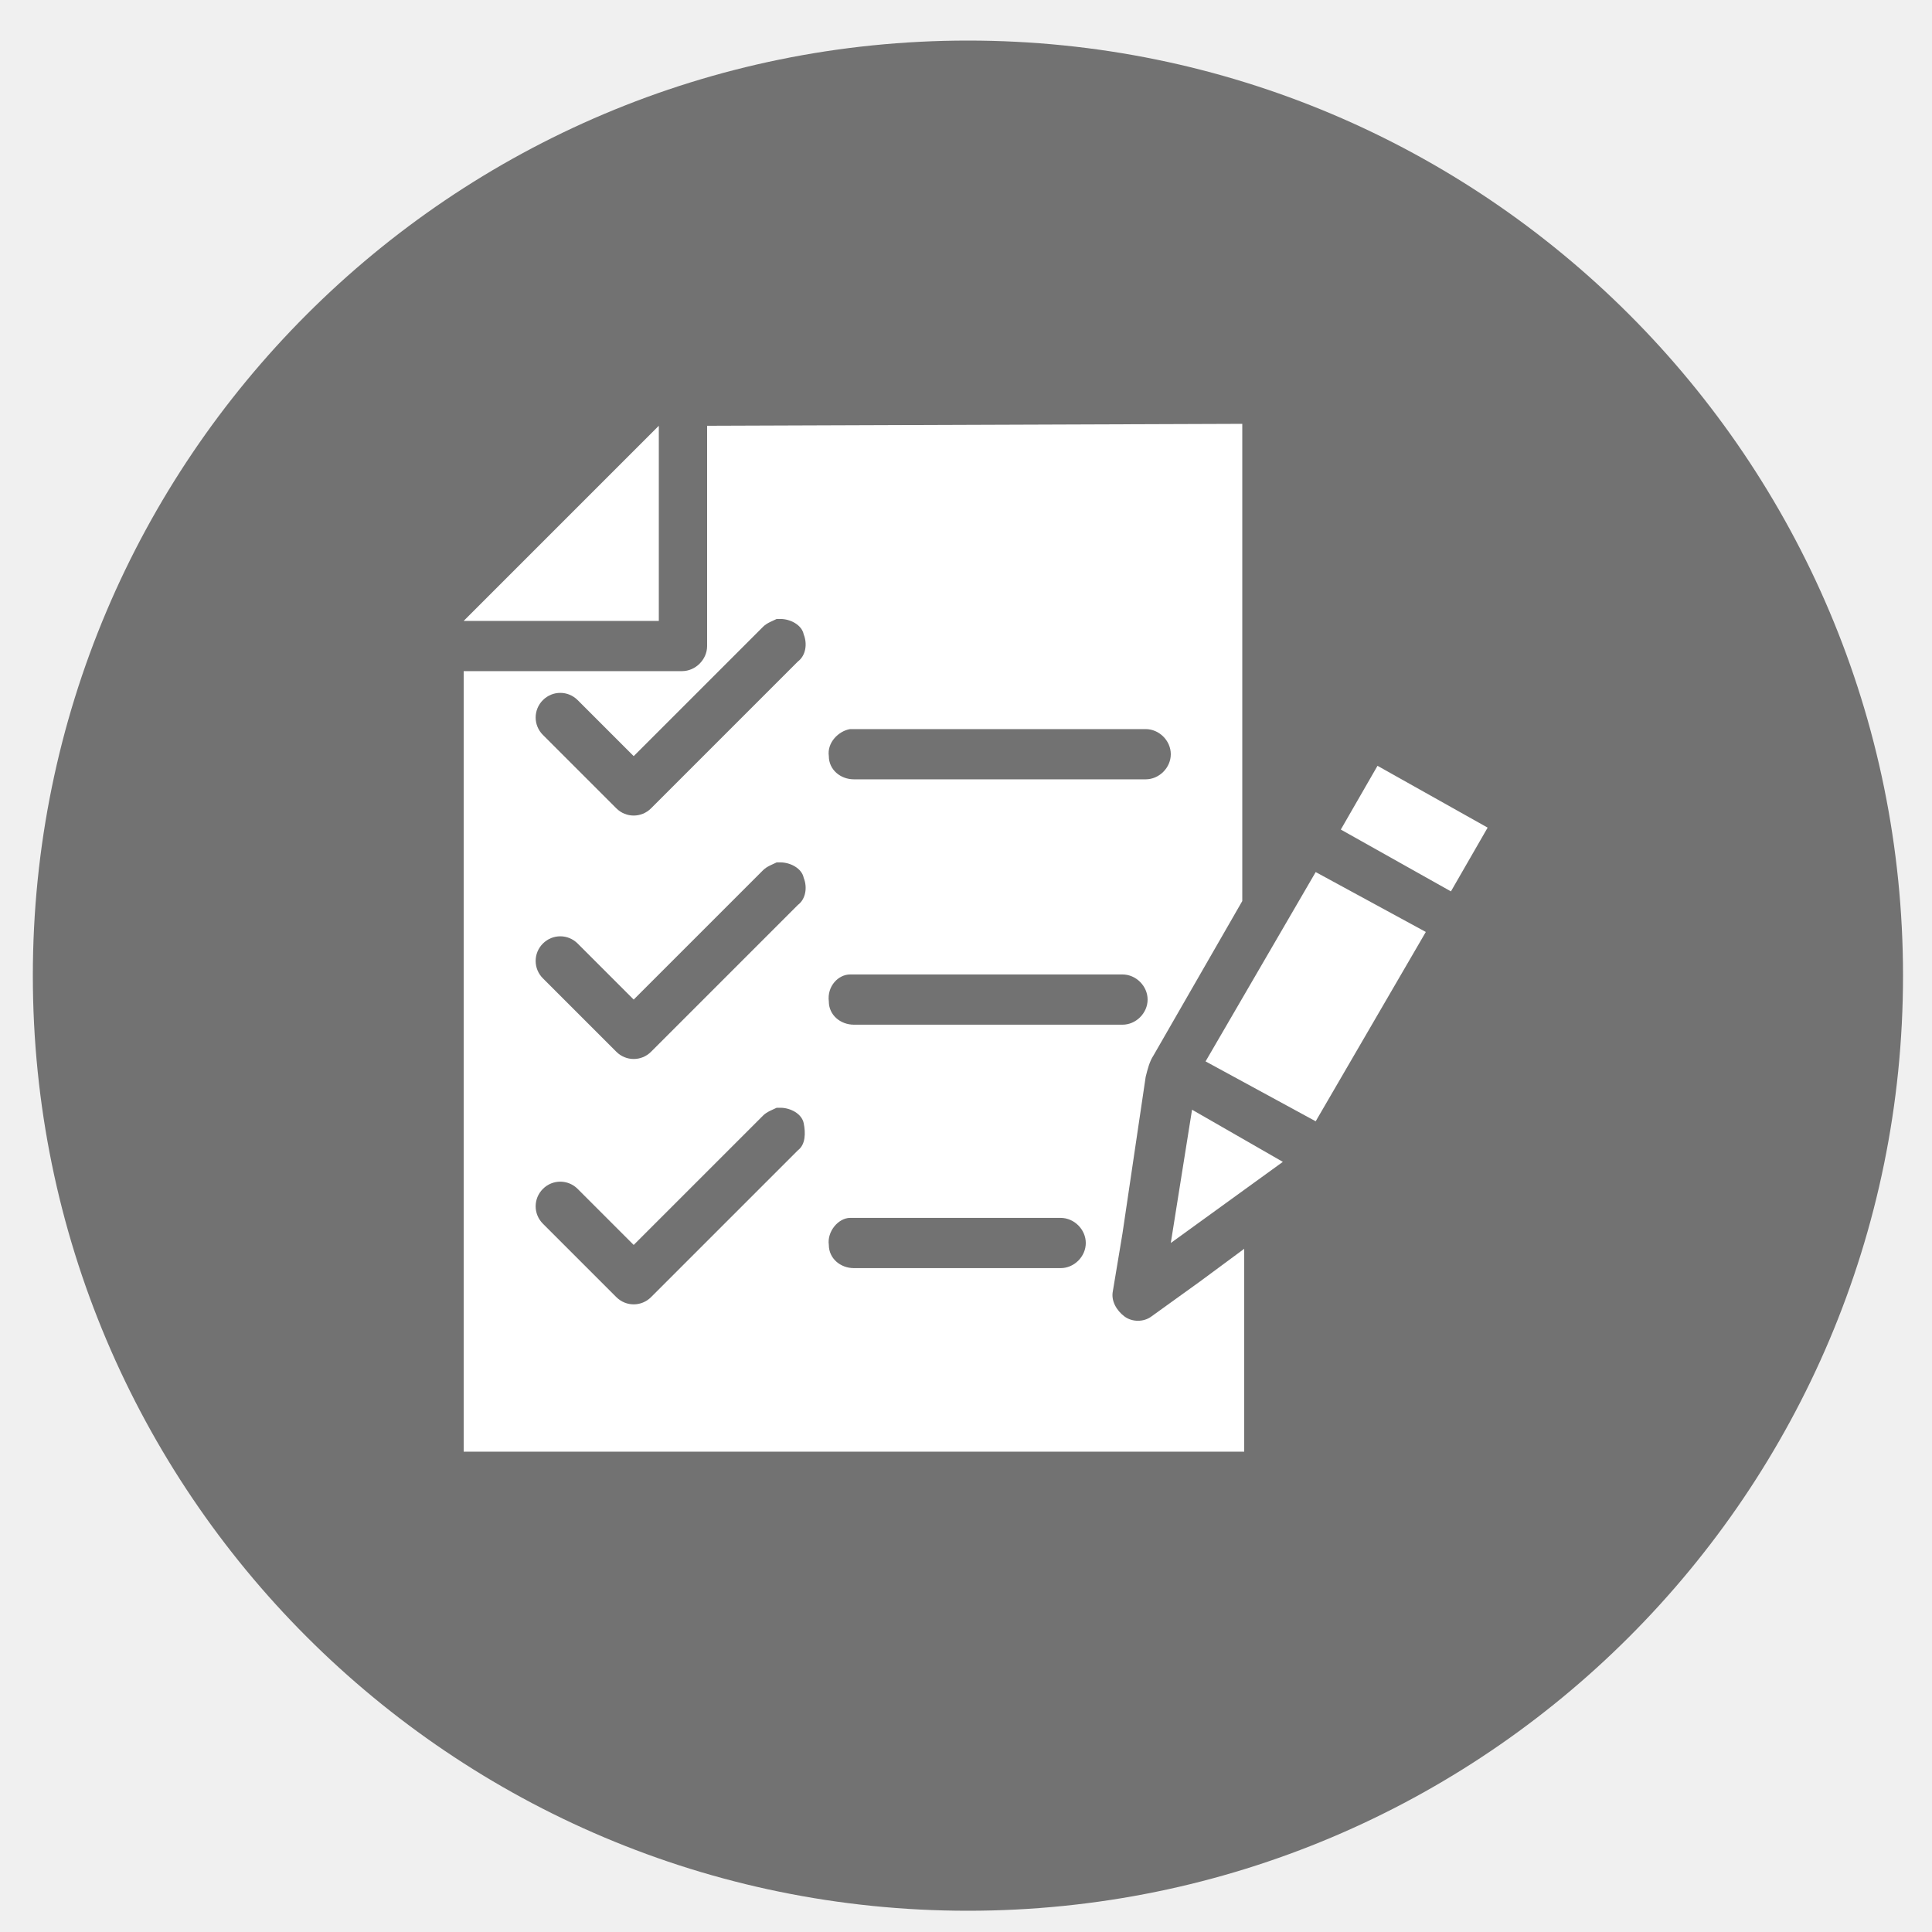
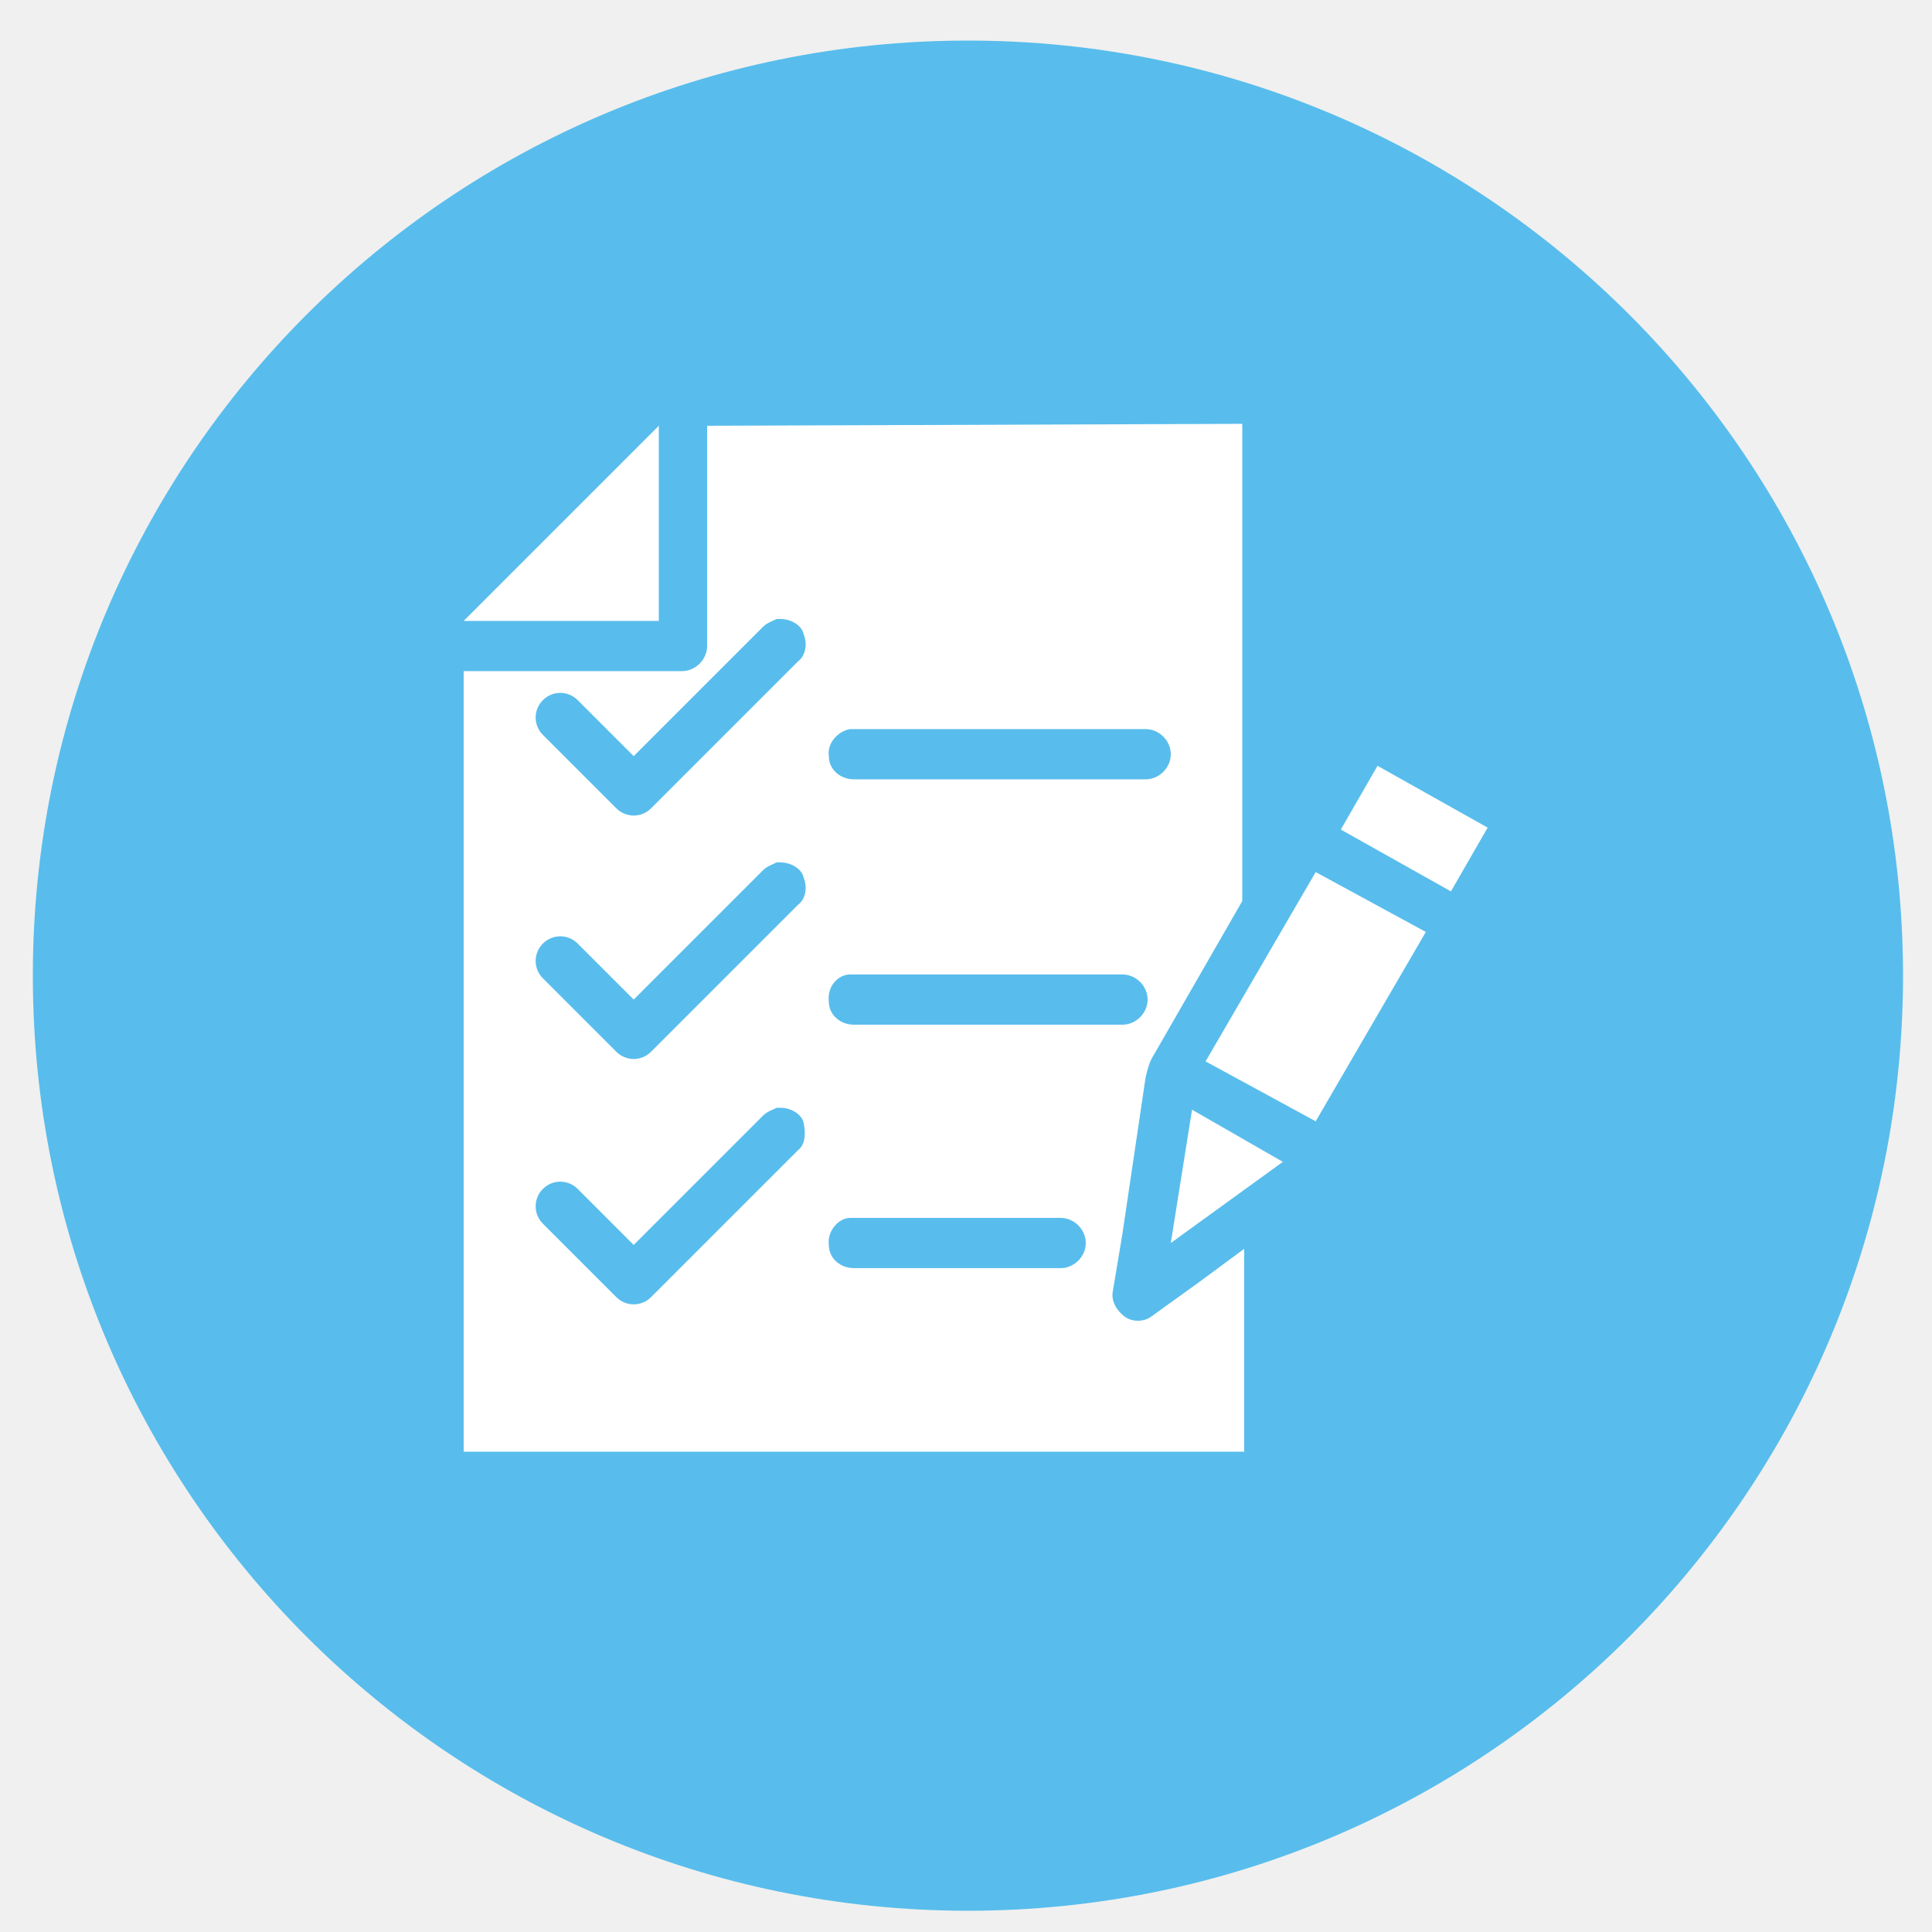
<svg xmlns="http://www.w3.org/2000/svg" version="1.1" id="Layer_1" x="0px" y="0px" viewBox="0 0 100 100" style="enable-background:new 0 0 100 100;" xml:space="preserve">
  <style type="text/css">
- 	.st0{fill:#727272;}
+ 	.st0{fill:#58BDEC;}
	.st1{fill:#FFFFFF;}
</style>
  <circle class="st0" cx="50.1" cy="50.5" r="48.4" />
  <g transform="translate(0,-952.3622)">
    <path class="st1" d="M34.1,974.4L24,984.5h10.1V974.4z M36.6,974.4v10.1v1.3c0,0.7-0.6,1.3-1.3,1.3H34H24v40.4h40.4V1017l-2.3,1.7   l0,0l-2.5,1.8c-0.4,0.3-1,0.3-1.4,0s-0.7-0.8-0.6-1.3l0.5-3l1.2-8.1c0.1-0.4,0.2-0.8,0.4-1.1l4.6-8v-24.7L36.6,974.4L36.6,974.4z    M40.4,984.4L40.4,984.4c0.5,0,1.1,0.3,1.2,0.8c0.2,0.5,0.1,1.1-0.3,1.4l-7.6,7.6c-0.5,0.5-1.3,0.5-1.8,0l-3.8-3.8   c-0.5-0.5-0.5-1.3,0-1.8s1.3-0.5,1.8,0l2.9,2.9l6.7-6.7c0.2-0.2,0.5-0.3,0.7-0.4C40.3,984.4,40.3,984.4,40.4,984.4z M44,990.1   C44,990.1,44.1,990.1,44,990.1c0.1,0,0.1,0,0.2,0h15.1c0.7,0,1.3,0.6,1.3,1.3s-0.6,1.3-1.3,1.3H44.2c-0.7,0-1.3-0.5-1.3-1.2   C42.8,990.8,43.4,990.2,44,990.1z M71.3,992l-1.9,3.3l5.7,3.2l1.9-3.3L71.3,992z M40.4,997L40.4,997c0.5,0,1.1,0.3,1.2,0.8   c0.2,0.5,0.1,1.1-0.3,1.4l-7.6,7.6c-0.5,0.5-1.3,0.5-1.8,0l-3.8-3.8c-0.5-0.5-0.5-1.3,0-1.8s1.3-0.5,1.8,0l2.9,2.9l6.7-6.7   c0.2-0.2,0.5-0.3,0.7-0.4C40.3,997,40.3,997,40.4,997z M68.1,997.5l-5.7,9.8l5.7,3.1l0,0l5.7-9.8L68.1,997.5   C68.2,997.5,68.2,997.5,68.1,997.5z M44,1002.8C44,1002.8,44.1,1002.8,44,1002.8c0.1,0,0.1,0,0.2,0h13.9c0.7,0,1.3,0.6,1.3,1.3   s-0.6,1.3-1.3,1.3H44.2c-0.7,0-1.3-0.5-1.3-1.2C42.8,1003.4,43.4,1002.8,44,1002.8z M40.4,1009.7L40.4,1009.7   c0.5,0,1.1,0.3,1.2,0.8s0.1,1.1-0.3,1.4l-7.6,7.6c-0.5,0.5-1.3,0.5-1.8,0l-3.8-3.8c-0.5-0.5-0.5-1.3,0-1.8s1.3-0.5,1.8,0l2.9,2.9   l6.7-6.7c0.2-0.2,0.5-0.3,0.7-0.4C40.3,1009.7,40.3,1009.7,40.4,1009.7z M61.7,1009.8l-1.1,6.9l5.8-4.2L61.7,1009.8z M44,1015.4   C44,1015.4,44.1,1015.4,44,1015.4c0.1,0,0.1,0,0.2,0h10.7c0.7,0,1.3,0.6,1.3,1.3s-0.6,1.3-1.3,1.3H44.2c-0.7,0-1.3-0.5-1.3-1.2   C42.8,1016.1,43.4,1015.4,44,1015.4z" />
  </g>
</svg>
